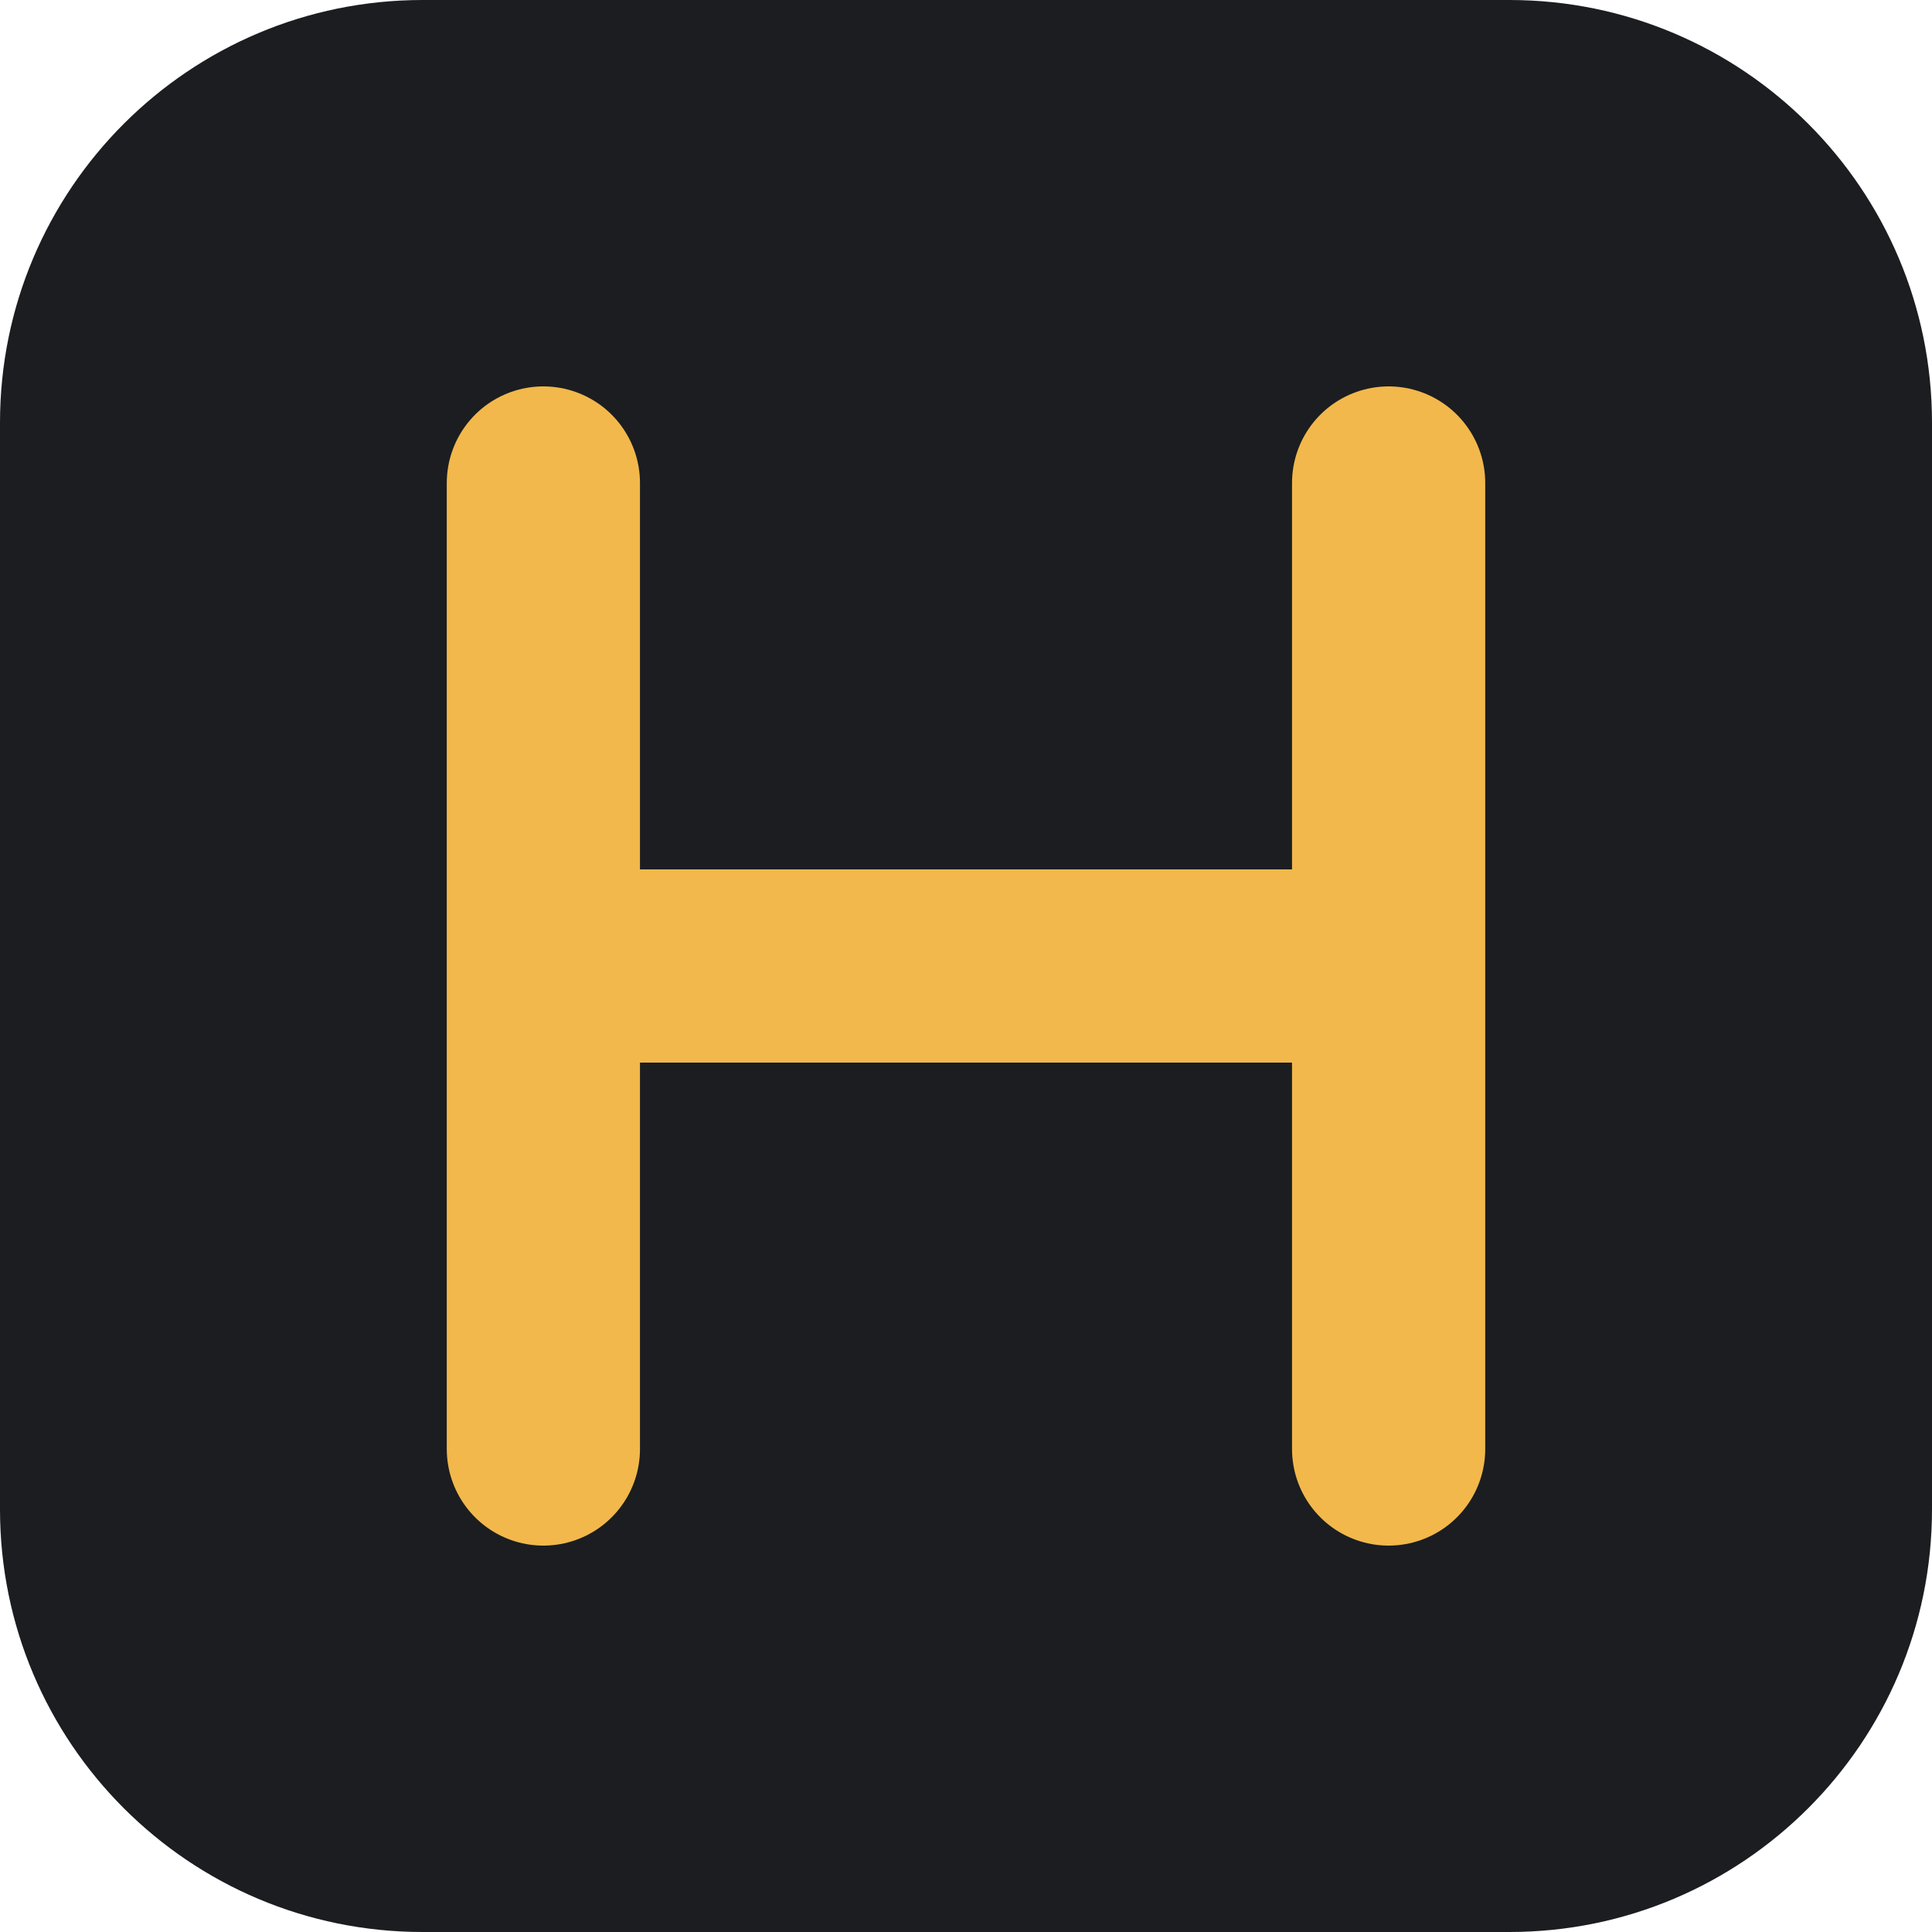
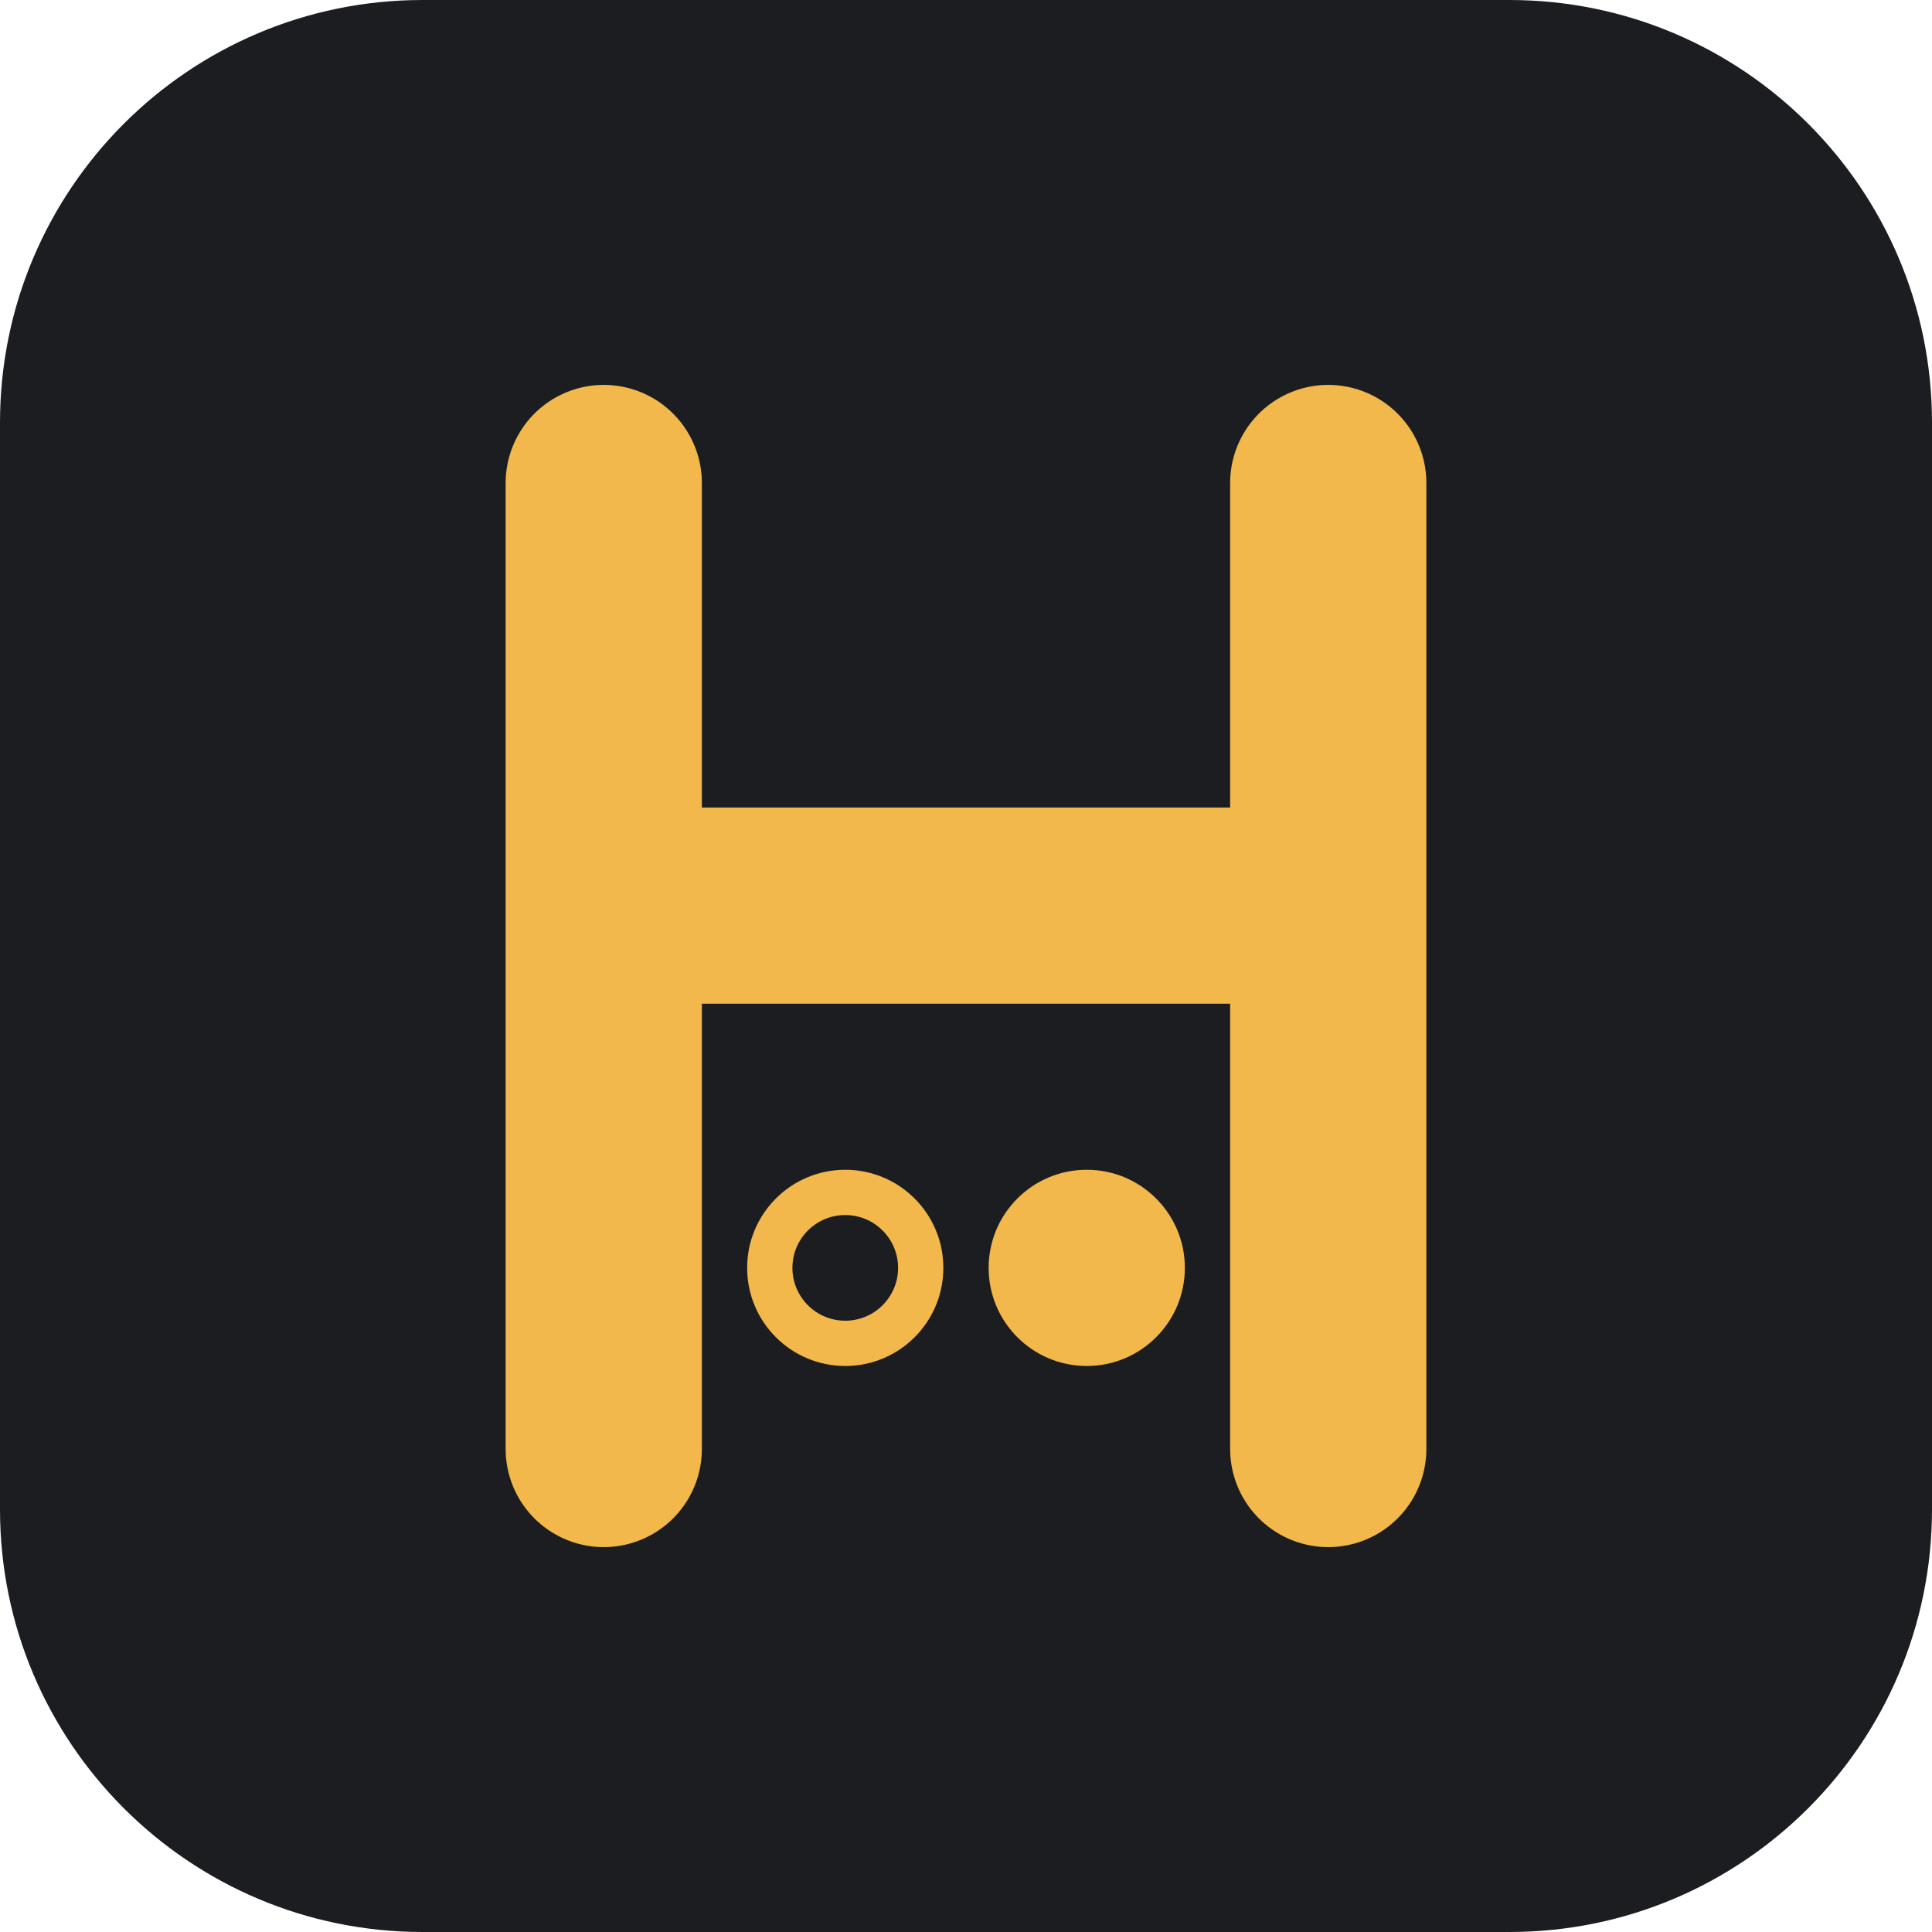
- <svg xmlns="http://www.w3.org/2000/svg" viewBox="0 0 32 32">
-   <rect width="32" height="32" rx="7" fill="#1b1d21" />
-   <path d="M9 8v16M23 8v16M9 16h14" stroke="#f2b84b" stroke-width="3.2" stroke-linecap="round" />
+ <svg xmlns="http://www.w3.org/2000/svg" width="256" height="256" viewBox="0 0 256 256" role="img" aria-labelledby="title">
+   <rect width="256" height="256" rx="56" fill="#1B1D21" />
+   <g transform="scale(4)">
+     <g fill="none" stroke="#F2B84B" stroke-linecap="round">
+       <path d="M20 16V48 M44 16V48 M20 30H44" stroke-width="6.5" />
+       <circle cx="28" cy="42" r="2.5" stroke-width="1.5" />
+       <circle cx="36" cy="42" r="3.25" fill="#F2B84B" stroke="none" />
+     </g>
+   </g>
</svg>
